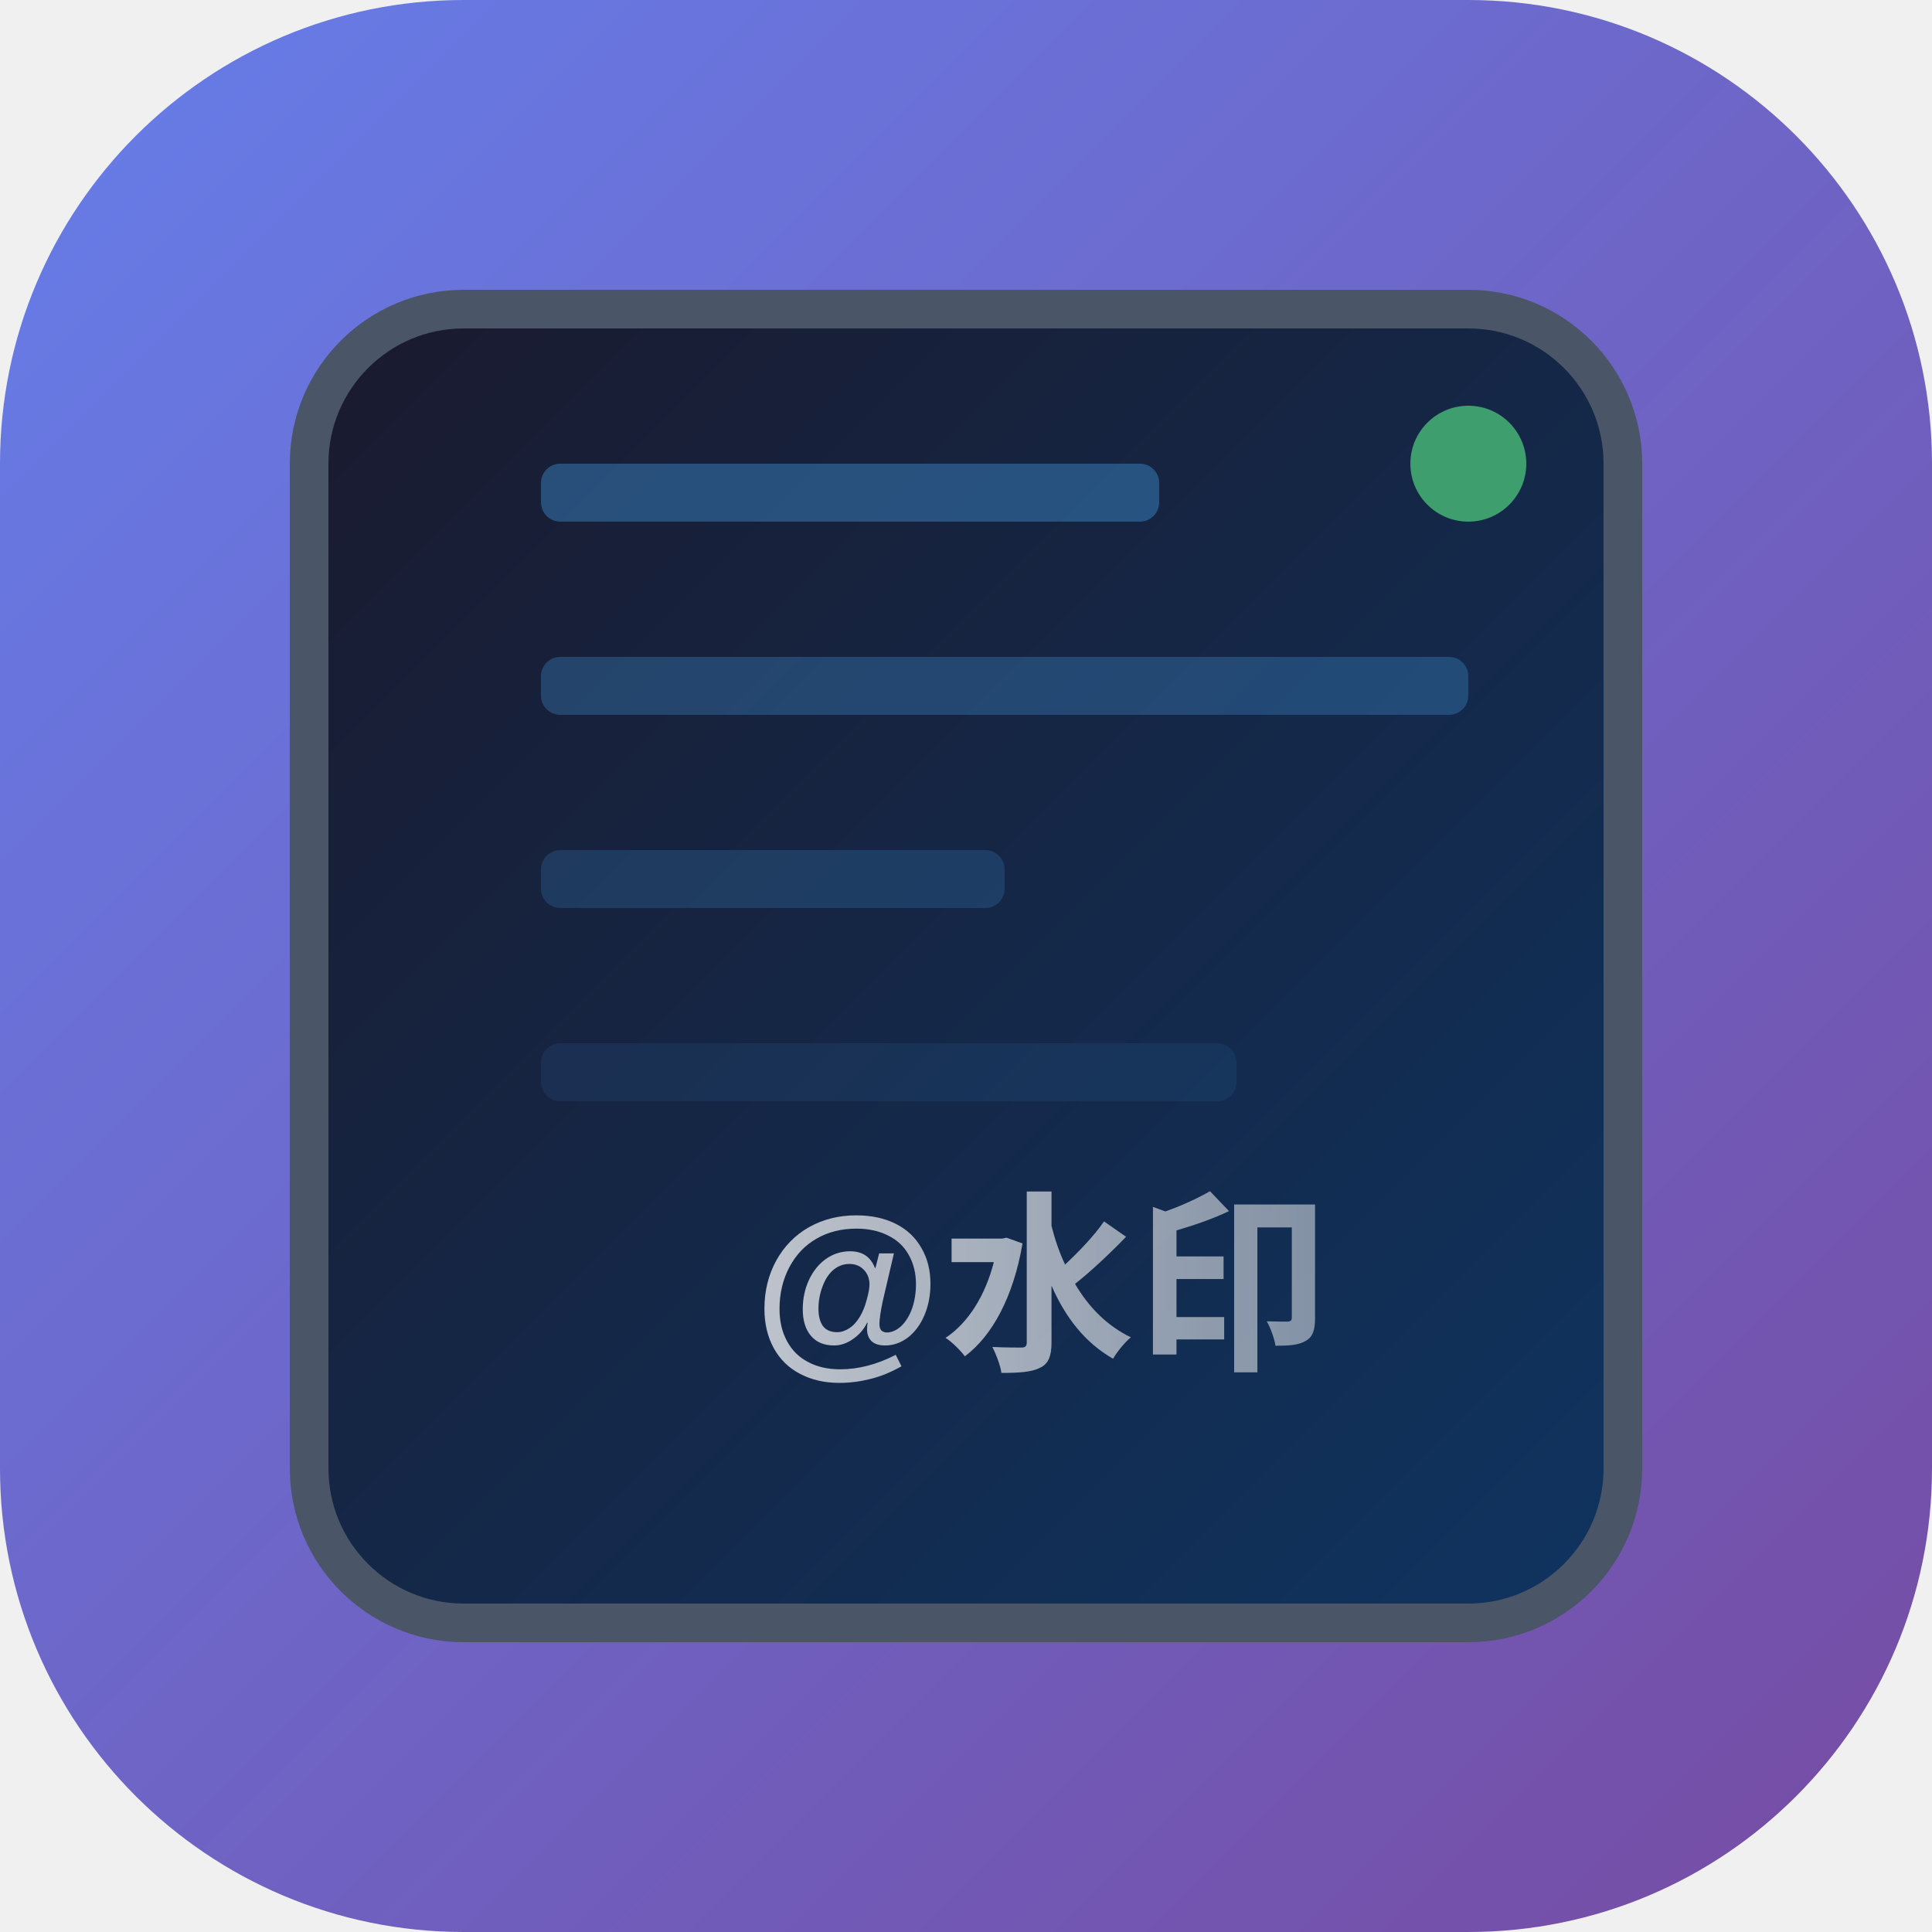
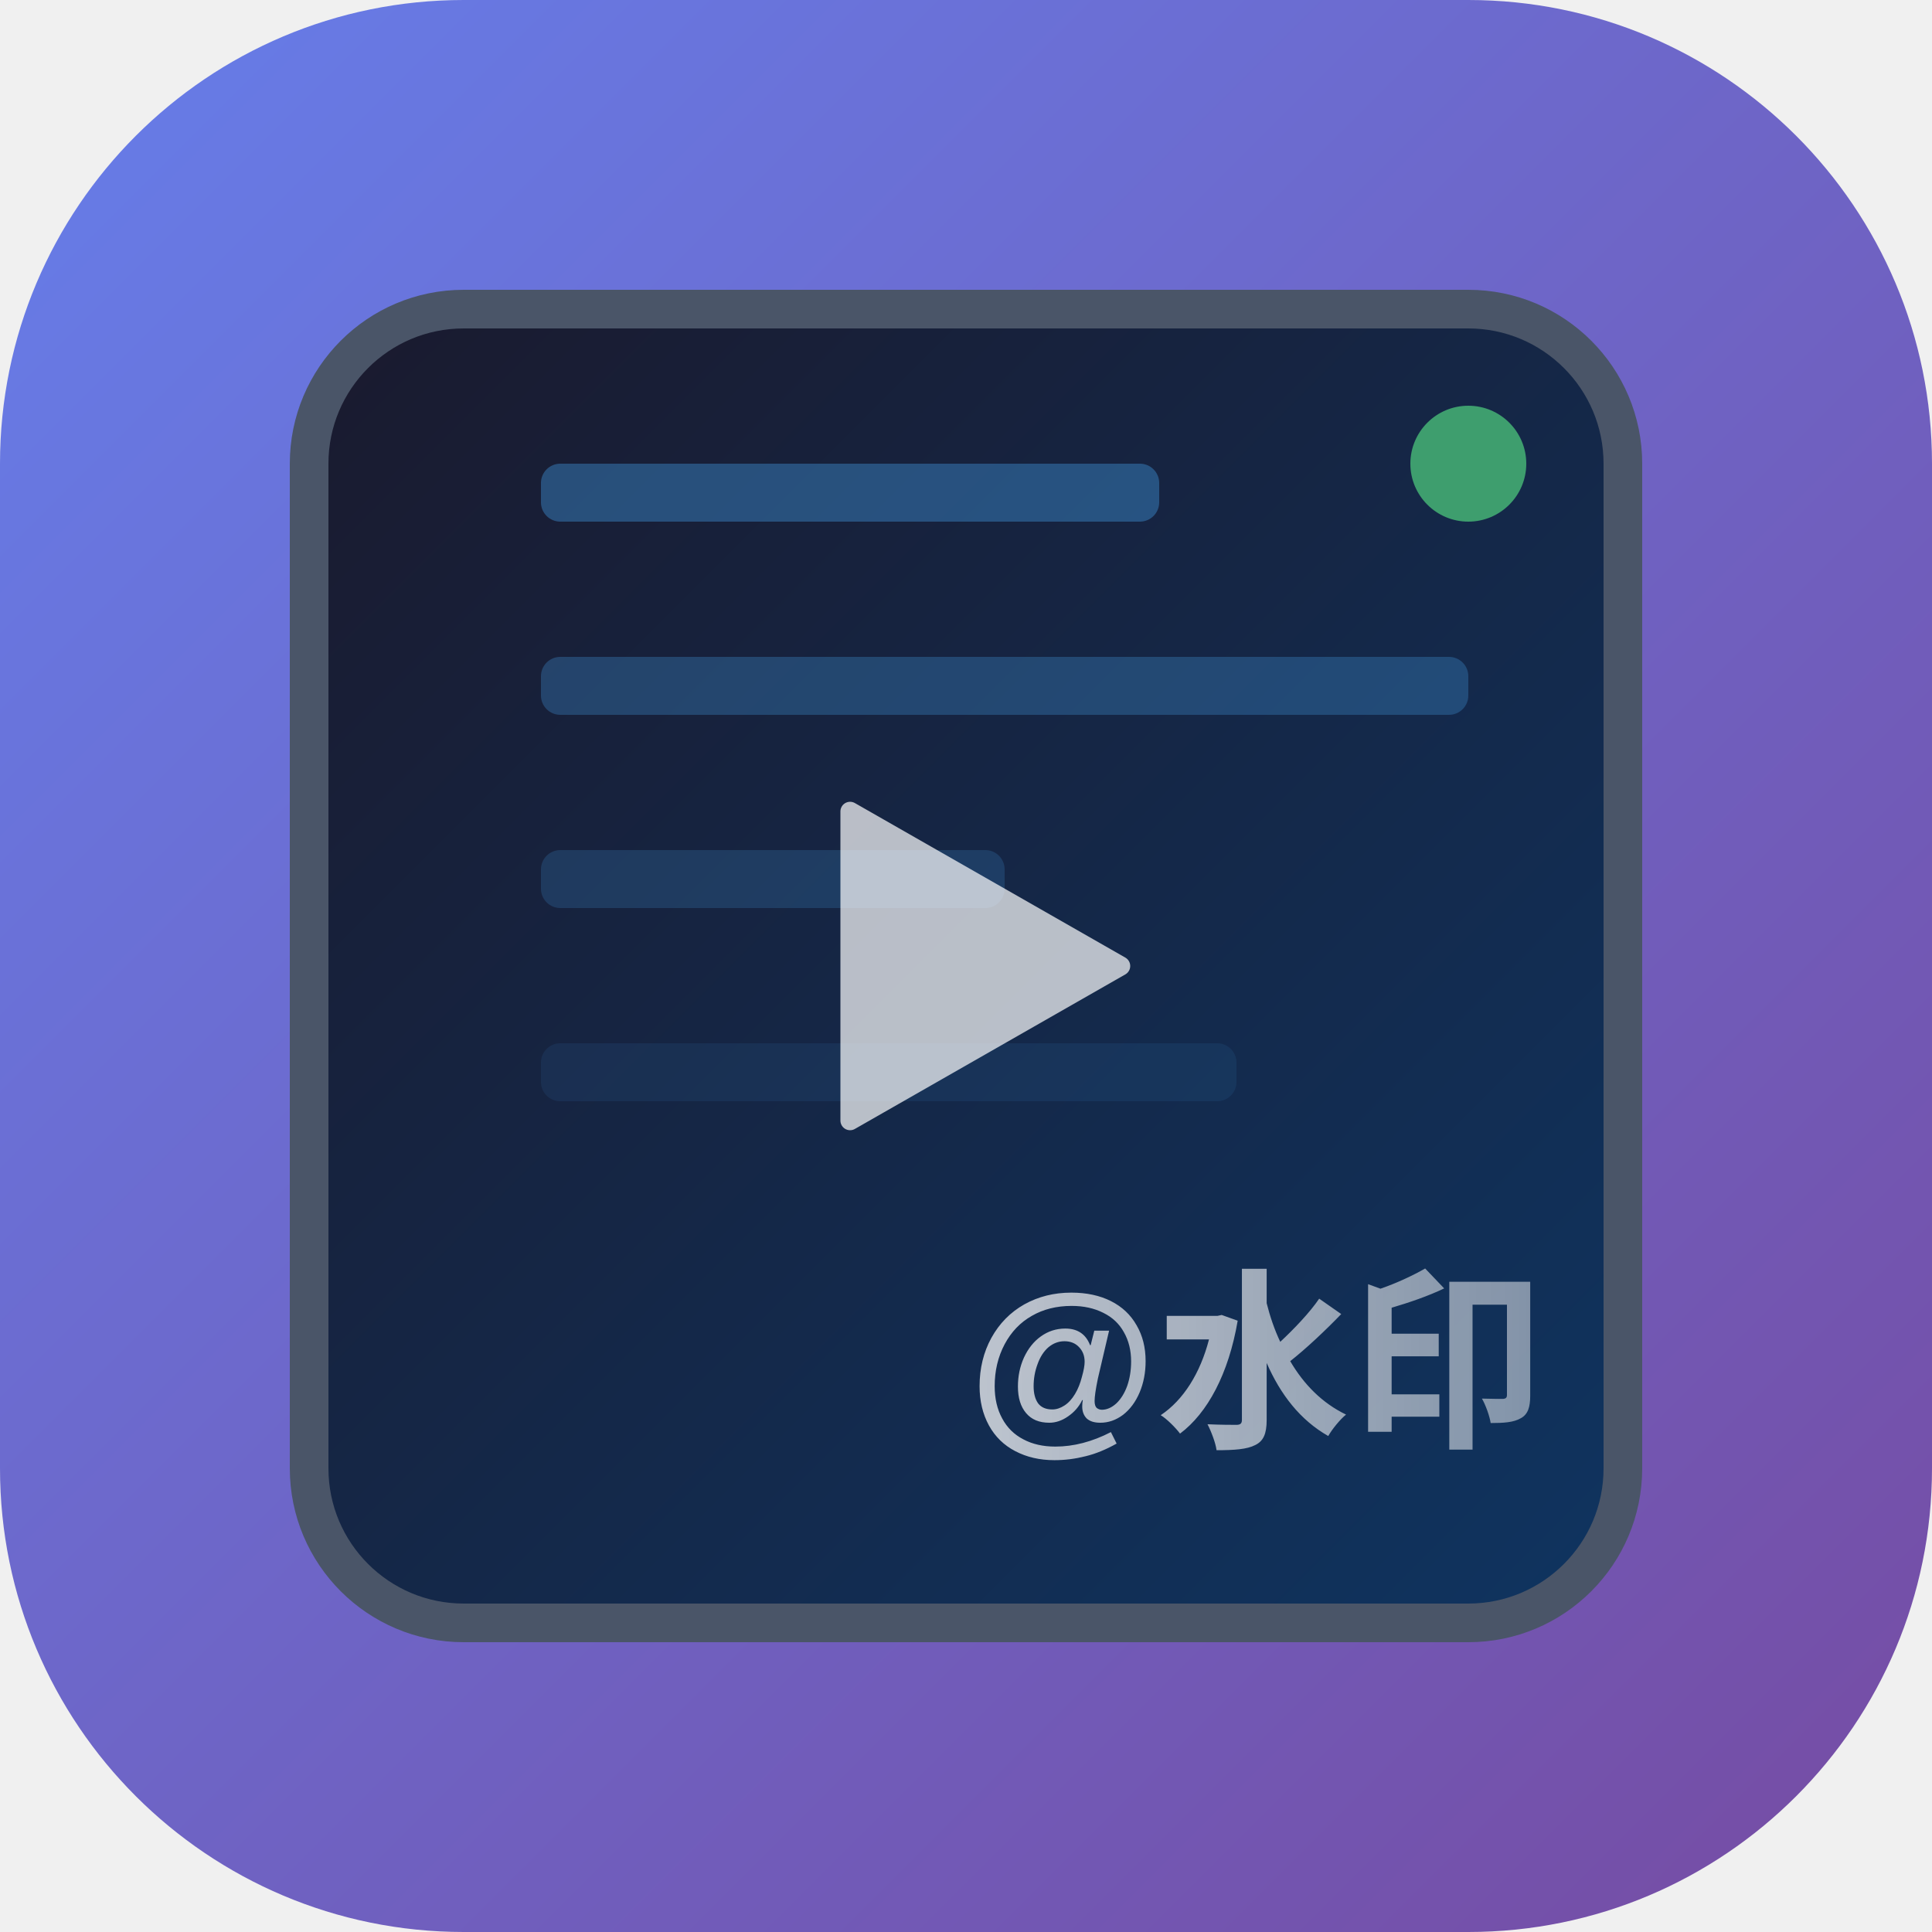
<svg xmlns="http://www.w3.org/2000/svg" width="100" height="100" viewBox="0 0 100 100">
  <defs>
    <linearGradient id="bgGradient" x1="0%" y1="0%" x2="100%" y2="100%">
      <stop offset="0%" style="stop-color:#667eea;stop-opacity:1" />
      <stop offset="100%" style="stop-color:#764ba2;stop-opacity:1" />
    </linearGradient>
    <linearGradient id="textGradient" x1="0%" y1="0%" x2="100%" y2="0%">
      <stop offset="0%" style="stop-color:#ffffff;stop-opacity:0.9" />
      <stop offset="100%" style="stop-color:#ffffff;stop-opacity:0.6" />
    </linearGradient>
    <linearGradient id="screenGradient" x1="0%" y1="0%" x2="100%" y2="100%">
      <stop offset="0%" style="stop-color:#1a1a2e;stop-opacity:1" />
      <stop offset="100%" style="stop-color:#0f3460;stop-opacity:1" />
    </linearGradient>
+     <linearGradient id="playGradient" x1="0%" y1="0%" x2="100%" y2="100%">
+       <stop offset="0%" style="stop-color:#ffffff;stop-opacity:0.9" />
+       <stop offset="100%" style="stop-color:#ffffff;stop-opacity:0.7" />
+     </linearGradient>
+     <filter id="playShadow" x="-50%" y="-50%" width="200%" height="200%">
+       <feDropShadow dx="0" dy="2" stdDeviation="2" flood-opacity="0.3" />
+     </filter>
  </defs>
  <rect width="100" height="100" rx="24" ry="24" fill="url(#bgGradient)" />
  <rect x="16" y="16" width="68" height="68" rx="8" ry="8" fill="url(#screenGradient)" stroke="#4a5568" stroke-width="2" />
  <rect x="28" y="24" width="32" height="3" rx="1" fill="#4299e1" opacity="0.4" />
  <rect x="28" y="34" width="48" height="3" rx="1" fill="#4299e1" opacity="0.3" />
  <rect x="28" y="44" width="24" height="3" rx="1" fill="#4299e1" opacity="0.2" />
  <rect x="28" y="54" width="36" height="3" rx="1" fill="#4299e1" opacity="0.1" />
-   <text x="55" y="70" font-family="Arial, sans-serif" font-size="10" font-weight="bold" fill="url(#textGradient)" opacity="0.8" text-anchor="middle">
+   <path d="M44,42 L44,58 L58,50 Z" fill="#ffffff" opacity="0.7" stroke="#ffffff" stroke-width="1" stroke-linejoin="round" stroke-linecap="round" />
+   <text x="65" y="74" font-family="Arial, sans-serif" font-size="10" font-weight="bold" fill="url(#textGradient)" opacity="0.8" text-anchor="middle">
    @水印
-     <animateTransform attributeName="transform" type="translate" values="0,0; 8,4; 0,0; -4,6; 0,0" dur="4s" repeatCount="indefinite" />
  </text>
  <circle cx="76" cy="24" r="3" fill="#48bb78" opacity="0.8" />
</svg>
